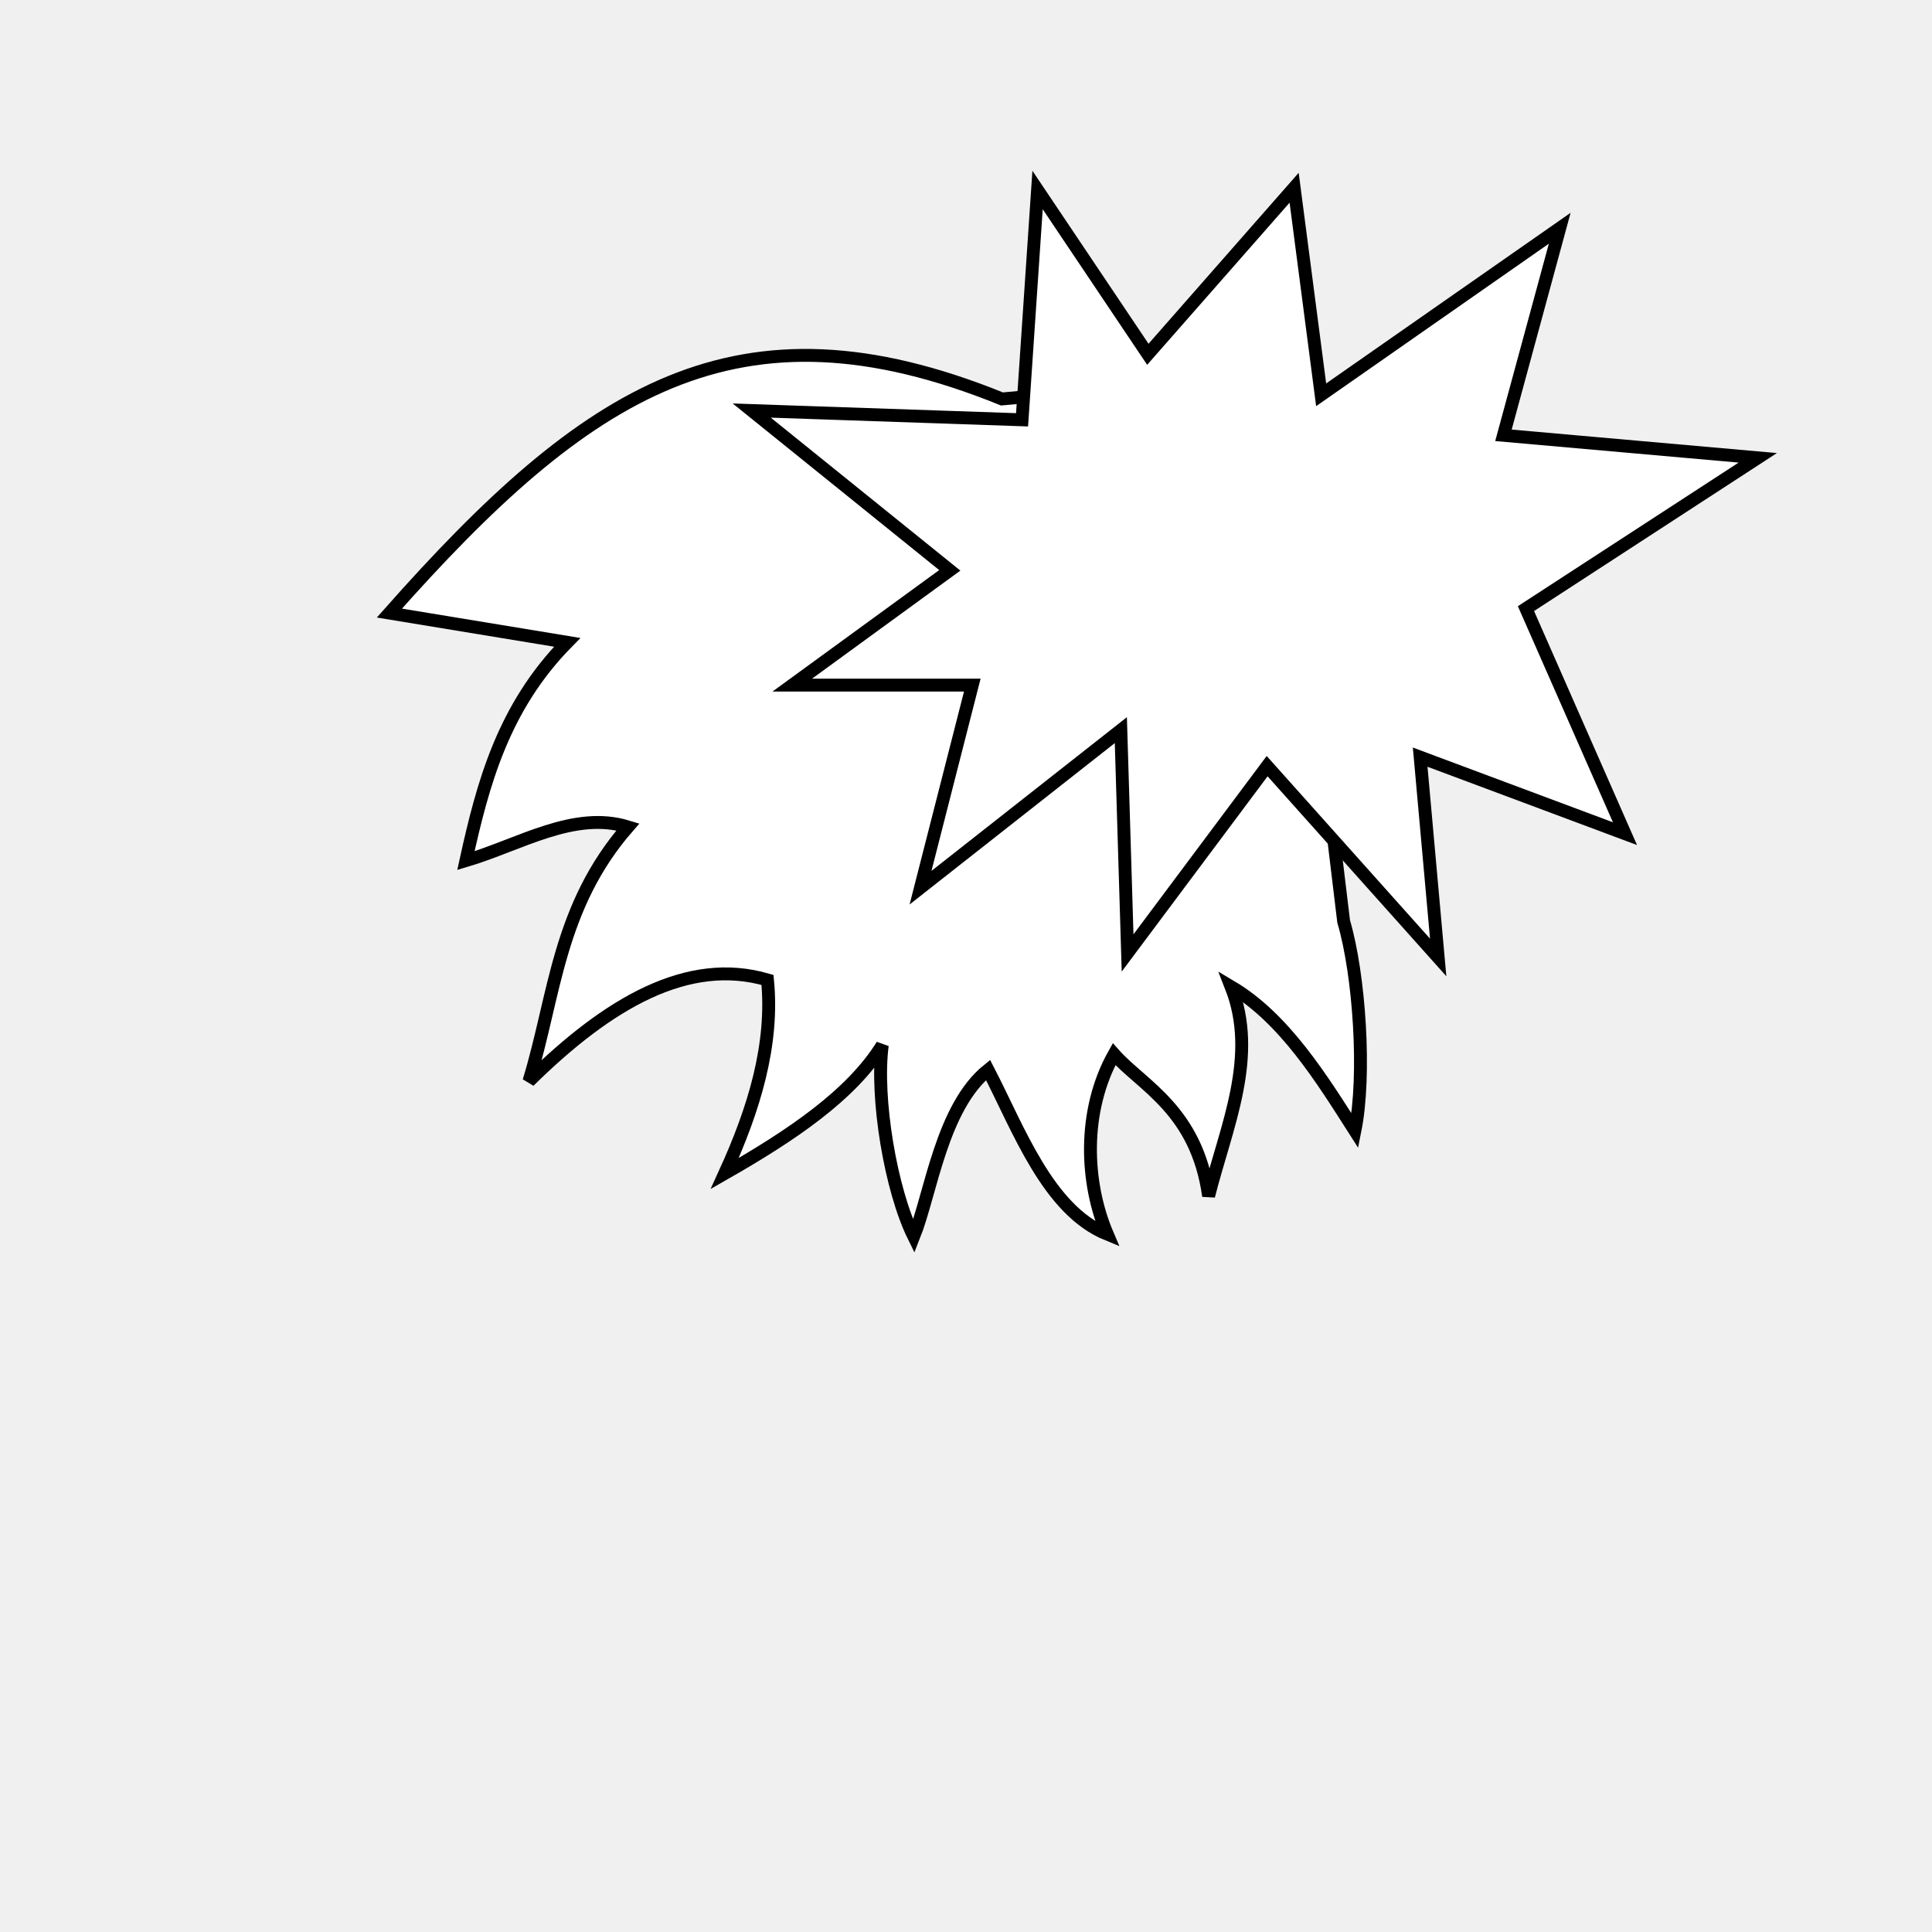
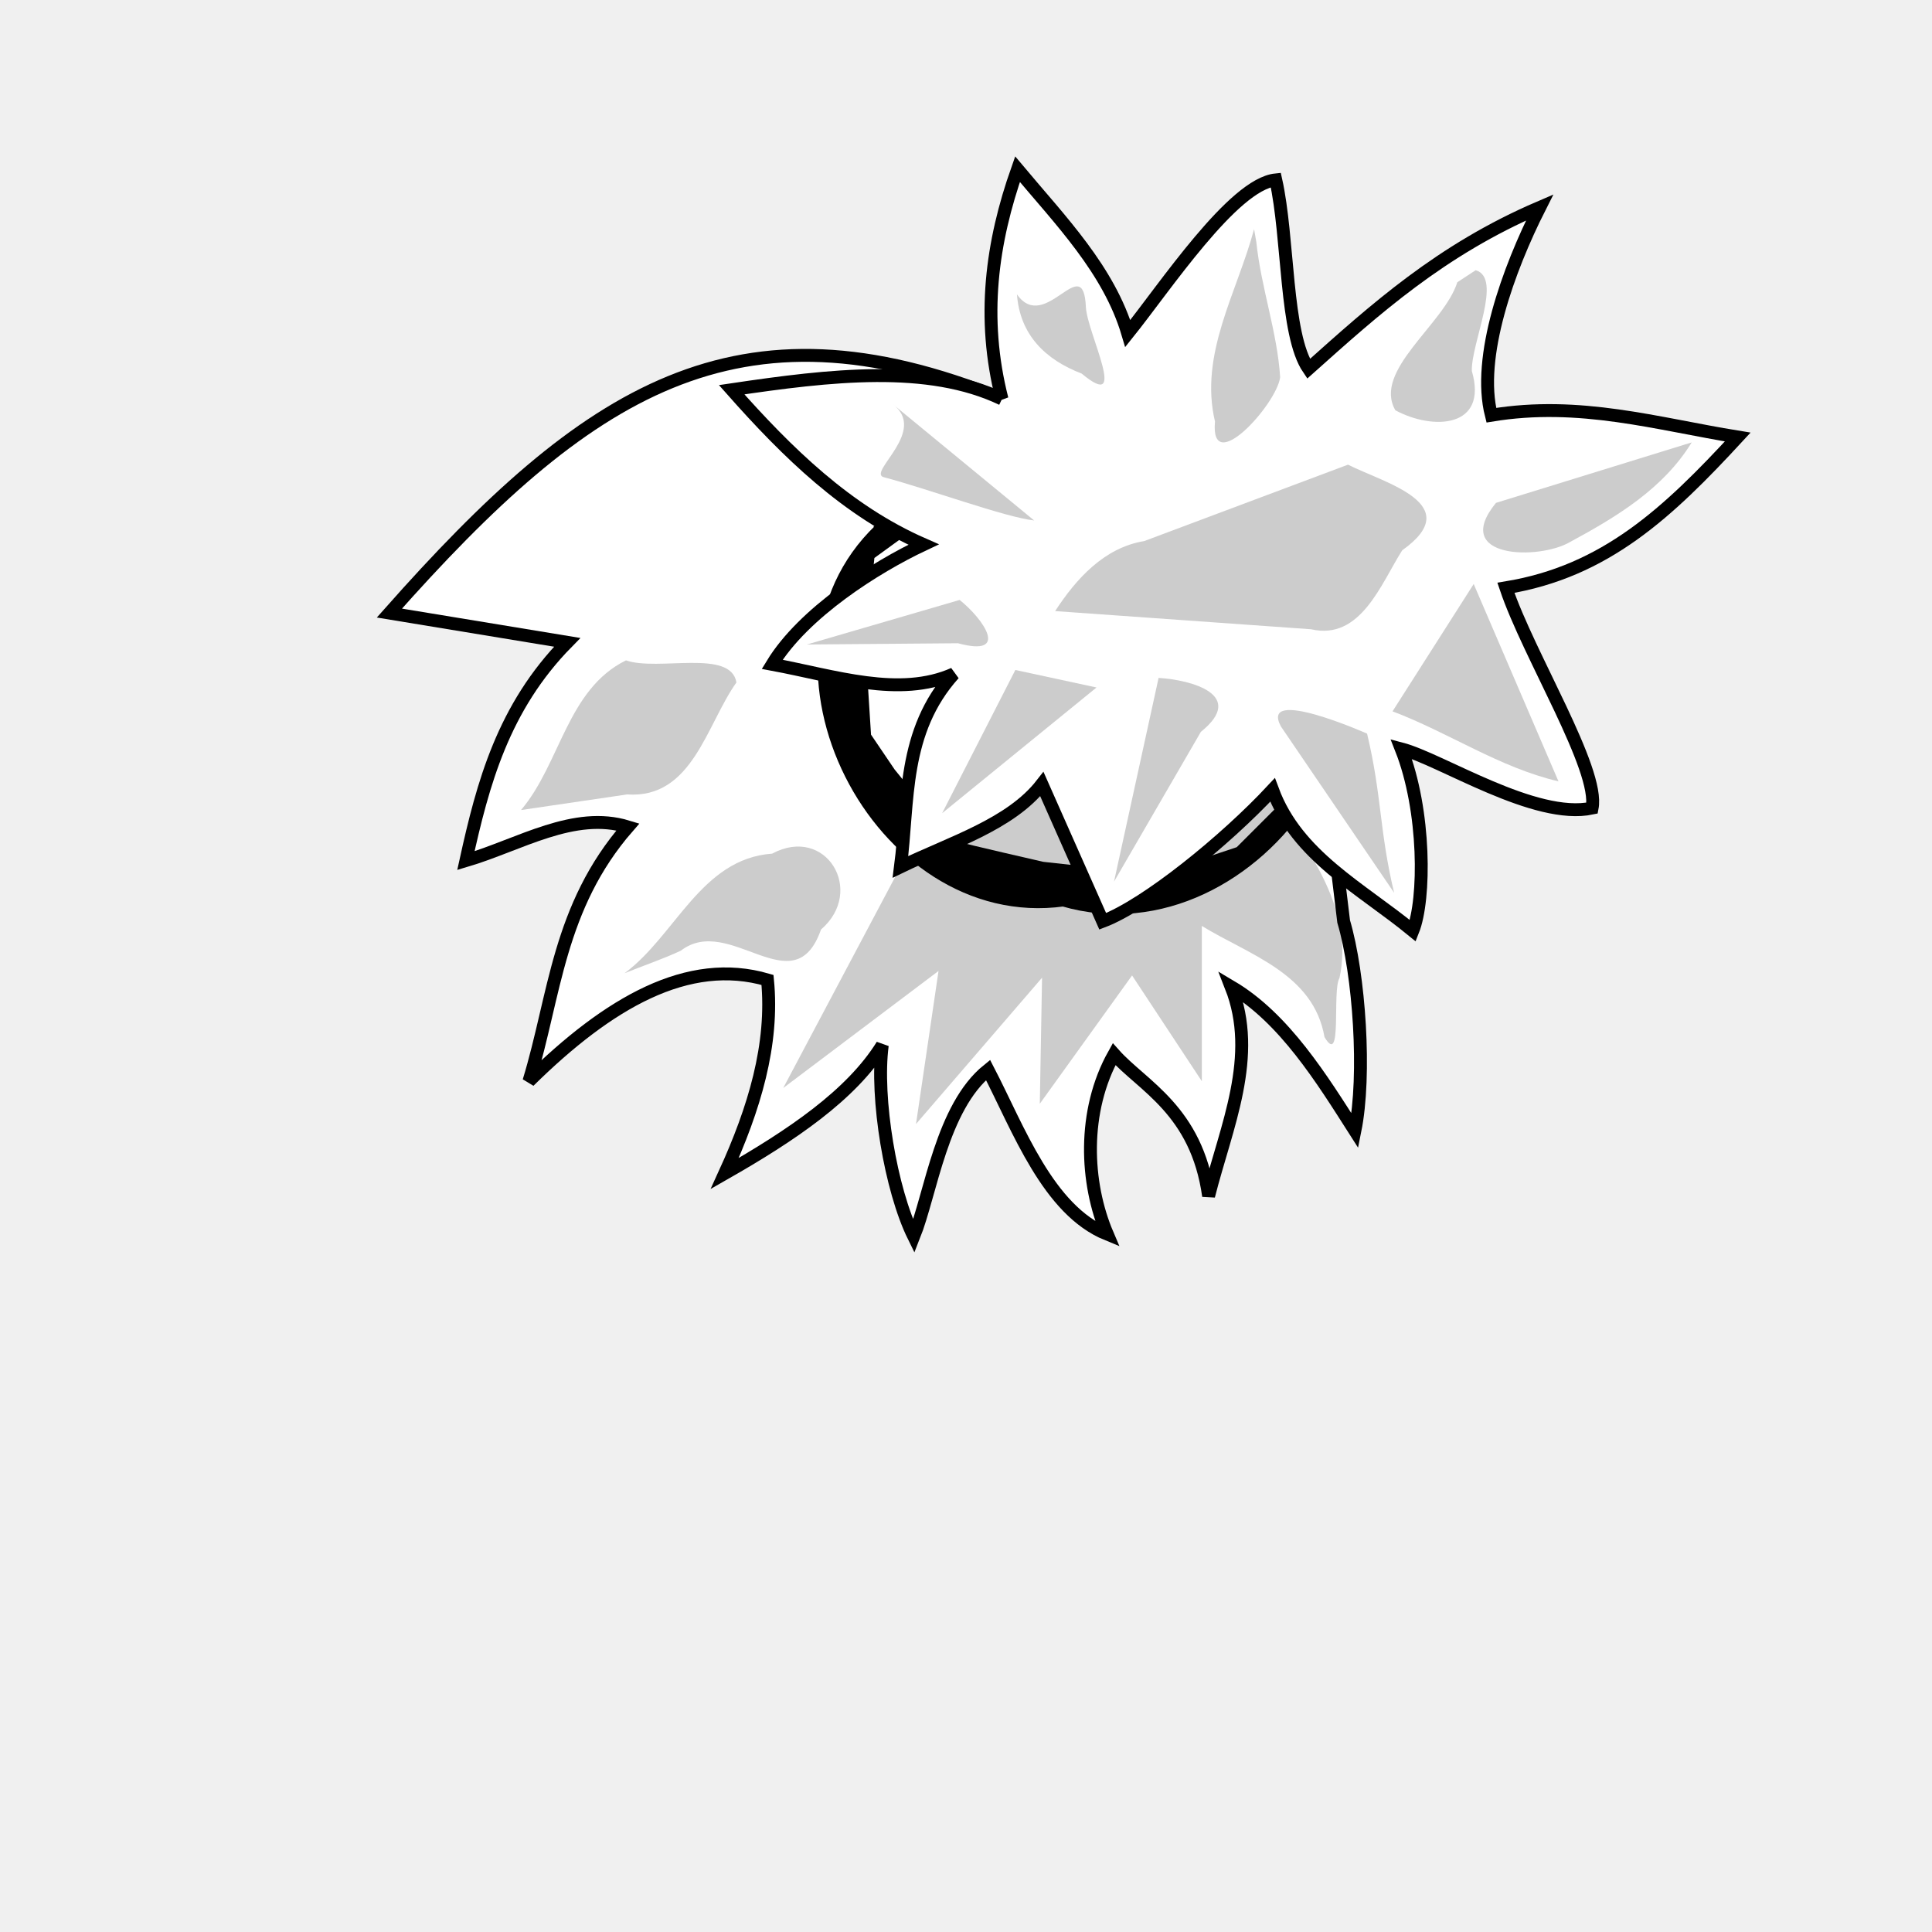
<svg xmlns="http://www.w3.org/2000/svg" width="150" height="150" viewBox="0 0 39.687 39.688" version="1.1" id="svg8">
  <defs id="defs2" />
  <g id="layer1" transform="translate(-54.18485,-191.6187)">
    <g id="g4578" transform="matrix(0.2554863,0,0,0.2554863,51.78265,166.5063)">
      <path style="fill:#ffffff;stroke:#000000;stroke-width:1.036px;stroke-linecap:butt;stroke-linejoin:miter;stroke-opacity:1" d="m 117.437,172.381 c 1.267,4.283 1.81,12.366 0.905,16.829 -2.654,-4.162 -5.67,-9.048 -9.953,-11.582 2.201,5.61 -0.389,11.22 -1.81,16.829 -0.959,-6.896 -5.337,-8.853 -7.6,-11.401 -2.578,4.603 -2.303,10.356 -0.543,14.477 -4.78,-1.949 -7.135,-8.472 -9.591,-13.21 -3.72,2.996 -4.591,9.927 -5.972,13.391 -1.853,-3.755 -3.091,-11.144 -2.533,-15.382 -2.492,4.015 -7.307,7.256 -12.667,10.315 2.37,-5.188 3.95,-10.375 3.438,-15.563 -6.394,-1.874 -12.788,1.839 -19.182,8.143 2.109,-6.884 2.341,-14.003 7.962,-20.449 -4.343,-1.334 -8.686,1.424 -13.029,2.714 1.363,-6.189 2.989,-12.312 8.143,-17.553 -4.765,-0.784 -9.531,-1.568 -14.296,-2.353 15.883,-17.933 27.944,-25.852 49.258,-17.215 2.818,-0.214 5.704,-0.777 8.48,-0.778 l 8.856,4.782 c 2.334,4.243 4.886,8.415 7.084,12.703 z" id="path837" />
-       <path style="fill:#ffffff;stroke:#000000;stroke-width:1.036px;stroke-linecap:butt;stroke-linejoin:miter;stroke-opacity:1" d="m 91.579,132.047 1.247,-18.478 8.867,13.21 11.763,-13.391 2.172,16.648 19.182,-13.391 -4.524,16.649 20.449,1.81 -18.639,12.124 7.962,18.096 -16.468,-6.153 1.448,16.106 -13.753,-15.382 -11.22,15.02 -0.543,-17.915 -16.106,12.667 4.162,-16.287 H 73.101 l 12.667,-9.229 -15.925,-12.848 z" id="path835" />
+       <path style="fill:#000000;stroke:#000000;stroke-width:1.036px;stroke-linecap:butt;stroke-linejoin:miter;stroke-opacity:1" d="m 80.164,140.901 c -11.026,10.549 -0.128,31.821 14.732,29.755 15.488,4.532 30.482,-17.142 17.253,-28.435 -8.58,-7.981 -22.491,-7.127 -31.985,-1.321 z" id="path2506" />
+       <path style="fill:#ffffff;stroke:none;stroke-width:1.036px;stroke-linecap:butt;stroke-linejoin:miter;stroke-opacity:1" d="m 84.926,139.364 -5.219,3.792 -0.724,7.058 0.452,7.148 1.9,2.805 c 0,0 4.524,5.61 5.067,5.791 0.543,0.181 6.877,1.629 6.877,1.629 l 9.048,0.995 6.515,-2.172 4.795,-4.795 0.905,-8.505 -6.515,-10.134 -15.11,-2.533 -5.338,0.271 z" id="path2522" />
+       <path style="opacity:0.2;fill:#000000;stroke:none;stroke-width:1.036px;stroke-linecap:butt;stroke-linejoin:miter;stroke-opacity:1" d="m 81.804,167.996 c -3.142,5.926 -6.284,11.851 -9.427,17.777 4.162,-3.137 8.324,-6.273 12.486,-9.41 -0.603,4.102 -1.206,8.204 -1.81,12.305 3.378,-3.921 6.756,-7.842 10.134,-11.763 -0.06,3.378 -0.121,6.756 -0.181,10.134 2.473,-3.438 4.946,-6.877 7.419,-10.315 1.87,2.835 3.74,5.67 5.61,8.505 0,-4.162 0,-8.324 0,-12.486 3.823,2.346 8.973,3.82 9.863,8.938 1.465,2.458 0.589,-3.723 1.205,-4.751 1.169,-5.435 -2.382,-10.122 -5.248,-14.337 -3.446,-2.952 -8.111,-6.012 -12.858,-4.798 -3.34,1.082 -6.694,2.174 -10.028,3.204 -2.835,1.796 -4.734,4.722 -7.166,6.996 z" id="path2550" />
+       <path style="fill:#ffffff;stroke:#000000;stroke-width:1.036px;stroke-linecap:butt;stroke-linejoin:miter;stroke-opacity:1" d="m 89.967,130.375 c -1.673,-6.539 -0.823,-12.619 1.247,-18.478 3.47,4.146 7.348,8.089 8.867,13.21 2.994,-3.728 8.474,-12.002 11.898,-12.351 1.048,4.678 0.745,12.418 2.635,15.19 5.328,-4.757 10.596,-9.545 18.583,-12.973 -2.504,4.953 -5.081,12.019 -3.885,16.705 7.106,-1.176 13.339,0.705 19.81,1.753 -5.607,6.076 -10.634,10.813 -18.639,12.124 1.833,5.452 7.549,14.572 6.933,17.712 -4.605,0.988 -12.127,-3.919 -15.348,-4.762 1.972,4.994 1.94,12.11 0.933,14.625 -4.17,-3.424 -9.314,-6.013 -11.282,-11.325 -3.797,4.081 -10.167,9.244 -13.654,10.565 -1.63,-3.676 -3.26,-7.352 -4.891,-11.029 -2.517,3.237 -7.277,4.679 -11.371,6.653 0.683,-5.309 0.105,-10.847 4.29,-15.519 -4.377,1.956 -9.585,0.168 -14.605,-0.768 2.52,-4.147 8.302,-7.807 12.17,-9.631 -6.174,-2.704 -10.941,-7.38 -15.427,-12.447 7.96,-1.182 15.786,-2.096 21.735,0.744 z" id="path835" />
+       <path style="opacity:0.2;fill:#000000;stroke:none;stroke-width:1.036px;stroke-linecap:butt;stroke-linejoin:miter;stroke-opacity:1" d="m 126.575,120.988 c -1.055,3.372 -6.819,7.103 -4.98,10.293 3.015,1.628 7.484,1.447 6.149,-3.16 -0.063,-2.258 2.502,-7.481 0.307,-8.101 -0.492,0.322 -0.984,0.645 -1.476,0.967 z" id="path2524" />
+       <path style="opacity:0.2;fill:#000000;stroke:none;stroke-width:1.036px;stroke-linecap:butt;stroke-linejoin:miter;stroke-opacity:1" d="m 121.367,155.488 c 4.518,1.706 8.61,4.527 13.344,5.63 -2.273,-5.289 -4.545,-10.578 -6.818,-15.867 -2.175,3.412 -4.351,6.825 -6.526,10.237 z" id="path2526" />
+       <path style="opacity:0.2;fill:#000000;stroke:none;stroke-width:1.036px;stroke-linecap:butt;stroke-linejoin:miter;stroke-opacity:1" d="m 119.32,157.28 c 0,0 -8.695,-3.859 -6.924,-0.572 3.033,4.456 6.066,8.912 9.099,13.368 -1.194,-4.99 -0.981,-7.806 -2.175,-12.796 z" id="path2528" />
+       <path style="opacity:0.2;fill:#000000;stroke:none;stroke-width:1.036px;stroke-linecap:butt;stroke-linejoin:miter;stroke-opacity:1" d="m 98.974,169.18 c 1.194,-5.46 2.389,-10.919 3.583,-16.379 2.682,0.161 7.067,1.379 3.401,4.334 -2.328,4.015 -4.656,8.03 -6.984,12.045 z" id="path2530" />
+       <path style="fill:#000000;stroke:none;stroke-width:1.036px;stroke-linecap:butt;stroke-linejoin:miter;stroke-opacity:1;opacity:0.2" d="m 85.154,163.678 5.886,-11.516 6.526,1.408 z" id="path2532" />
+       <path style="opacity:0.2;fill:#000000;stroke:none;stroke-width:1.036px;stroke-linecap:butt;stroke-linejoin:miter;stroke-opacity:1" d="m 74.278,150.114 c 4.095,-1.194 8.189,-2.389 12.284,-3.583 1.894,1.518 4.089,4.625 -0.138,3.482 -4.049,0.034 -8.097,0.068 -12.146,0.101 z" id="path2534" />
+       <path style="opacity:0.2;fill:#000000;stroke:none;stroke-width:1.036px;stroke-linecap:butt;stroke-linejoin:miter;stroke-opacity:1" d="m 129.684,138.726 c 5.246,-1.621 10.493,-3.242 15.739,-4.862 -2.29,3.734 -6.053,5.99 -9.753,7.992 -2.499,1.495 -9.661,1.369 -5.986,-3.129 z" id="path2536" />
+       <path style="opacity:0.2;fill:#000000;stroke:none;stroke-width:1.036px;stroke-linecap:butt;stroke-linejoin:miter;stroke-opacity:1" d="m 110.235,116.717 c -1.357,5.08 -4.432,10.041 -3.142,15.472 -0.421,4.542 4.949,-1.363 5.239,-3.562 -0.228,-3.622 -1.535,-7.194 -1.917,-10.88 l -0.09,-0.515 z" id="path2538" />
+       <path style="opacity:0.2;fill:#000000;stroke:none;stroke-width:1.036px;stroke-linecap:butt;stroke-linejoin:miter;stroke-opacity:1" d="m 91.169,121.963 c 2.287,3.225 5.343,-3.611 5.543,1.028 0.107,2.1 3.517,8.552 -0.338,5.341 -2.927,-1.124 -4.966,-3.115 -5.205,-6.369 z" id="path2540" />
+       <path style="opacity:0.2;fill:#000000;stroke:none;stroke-width:1.036px;stroke-linecap:butt;stroke-linejoin:miter;stroke-opacity:1" d="m 81.188,130.792 c 2.803,2.135 -1.917,5.38 -0.79,5.852 3.754,0.994 9.778,3.229 12.153,3.496 -3.788,-3.116 -7.575,-6.232 -11.363,-9.348 z" id="path2542" />
+       <path style="opacity:0.2;fill:#000000;stroke:none;stroke-width:1.036px;stroke-linecap:butt;stroke-linejoin:miter;stroke-opacity:1" d="m 101.405,141.797 c 5.46,-2.047 10.919,-4.095 16.379,-6.142 2.976,1.489 9.576,3.174 4.363,6.884 -1.704,2.677 -3.336,7.273 -7.327,6.35 -6.86,-0.487 -13.72,-0.975 -20.58,-1.462 1.685,-2.593 3.952,-5.11 7.166,-5.63 z" id="path2544" />
+       <path style="opacity:0.2;fill:#000000;stroke:none;stroke-width:1.036px;stroke-linecap:butt;stroke-linejoin:miter;stroke-opacity:1" d="m 51.295,163.424 c 3.176,-3.754 3.703,-9.702 8.437,-12.034 2.596,0.9 8.425,-0.949 8.881,1.776 -2.415,3.387 -3.535,9.368 -8.793,9.004 -2.842,0.418 -5.684,0.836 -8.526,1.254 z" id="path2546" />
+       <path style="opacity:0.2;fill:#000000;stroke:none;stroke-width:1.036px;stroke-linecap:butt;stroke-linejoin:miter;stroke-opacity:1" d="m 59.619,176.544 c 4.101,-3.026 6.147,-9.205 11.864,-9.614 4.334,-2.326 7.529,3.01 3.93,6.102 -2.16,6.186 -7.353,-1.326 -11.267,1.699 -1.473,0.688 -3.021,1.203 -4.527,1.813 z" id="path2548" />
    </g>
  </g>
</svg>
